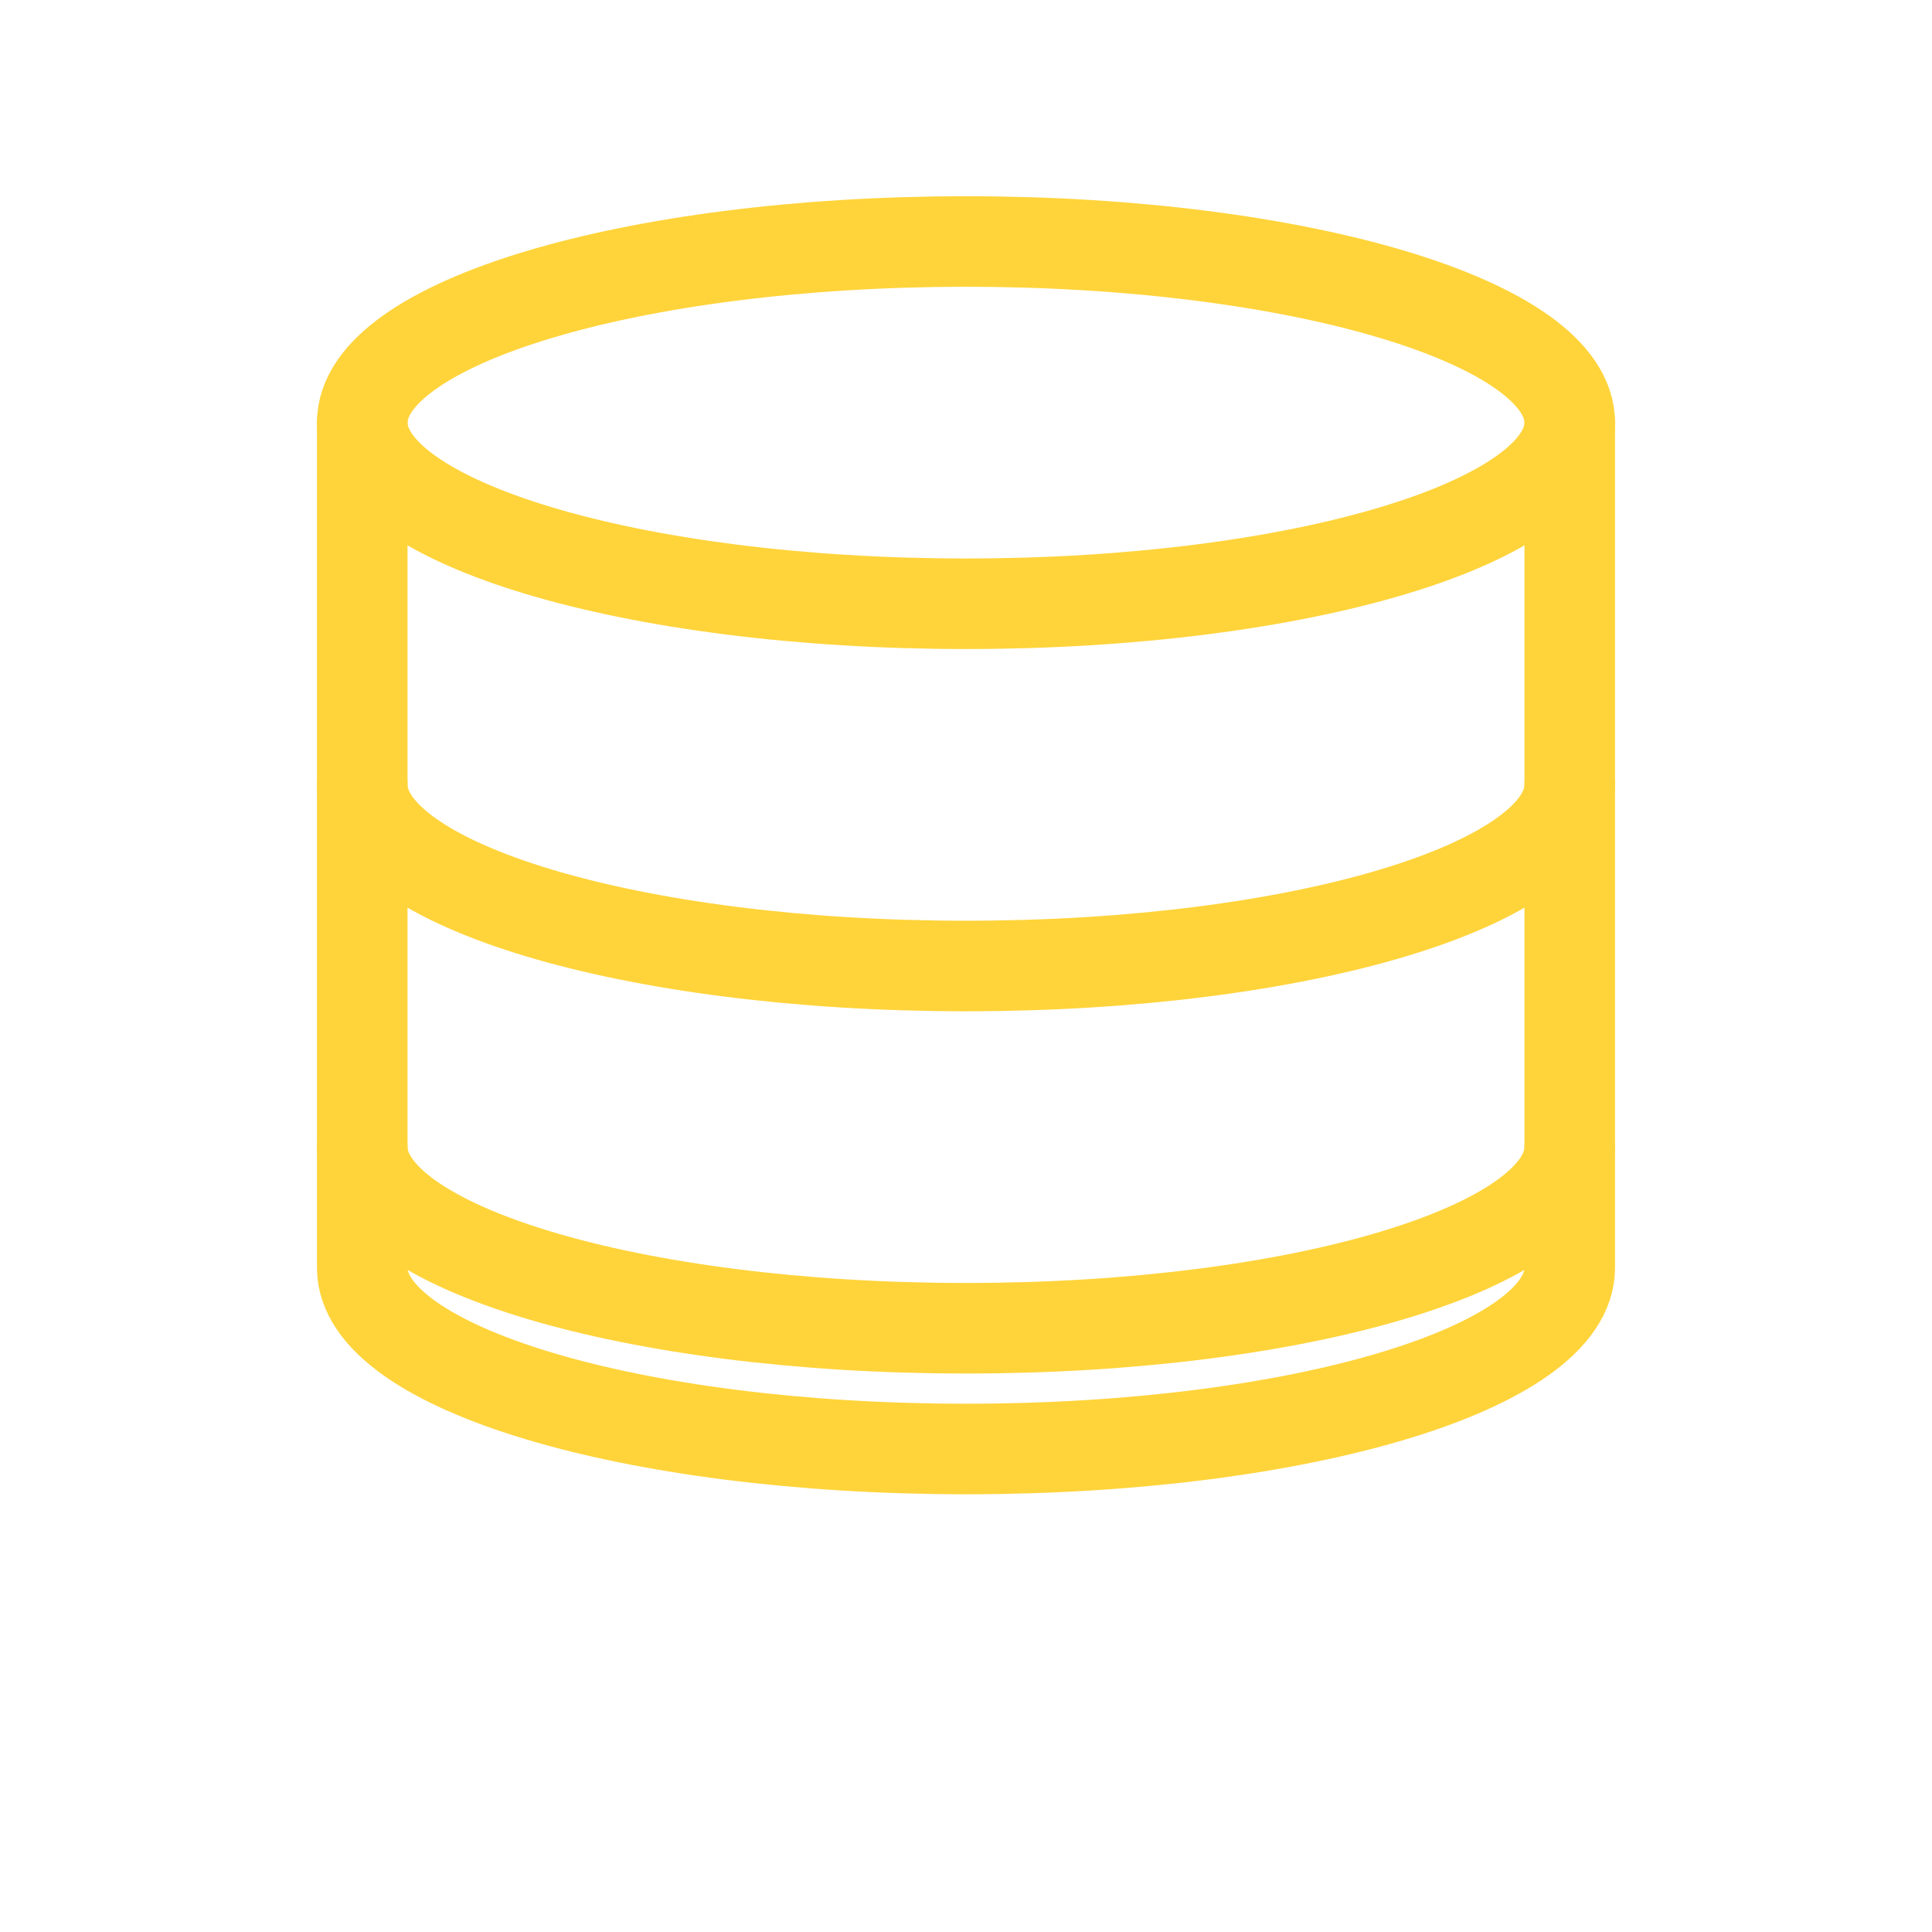
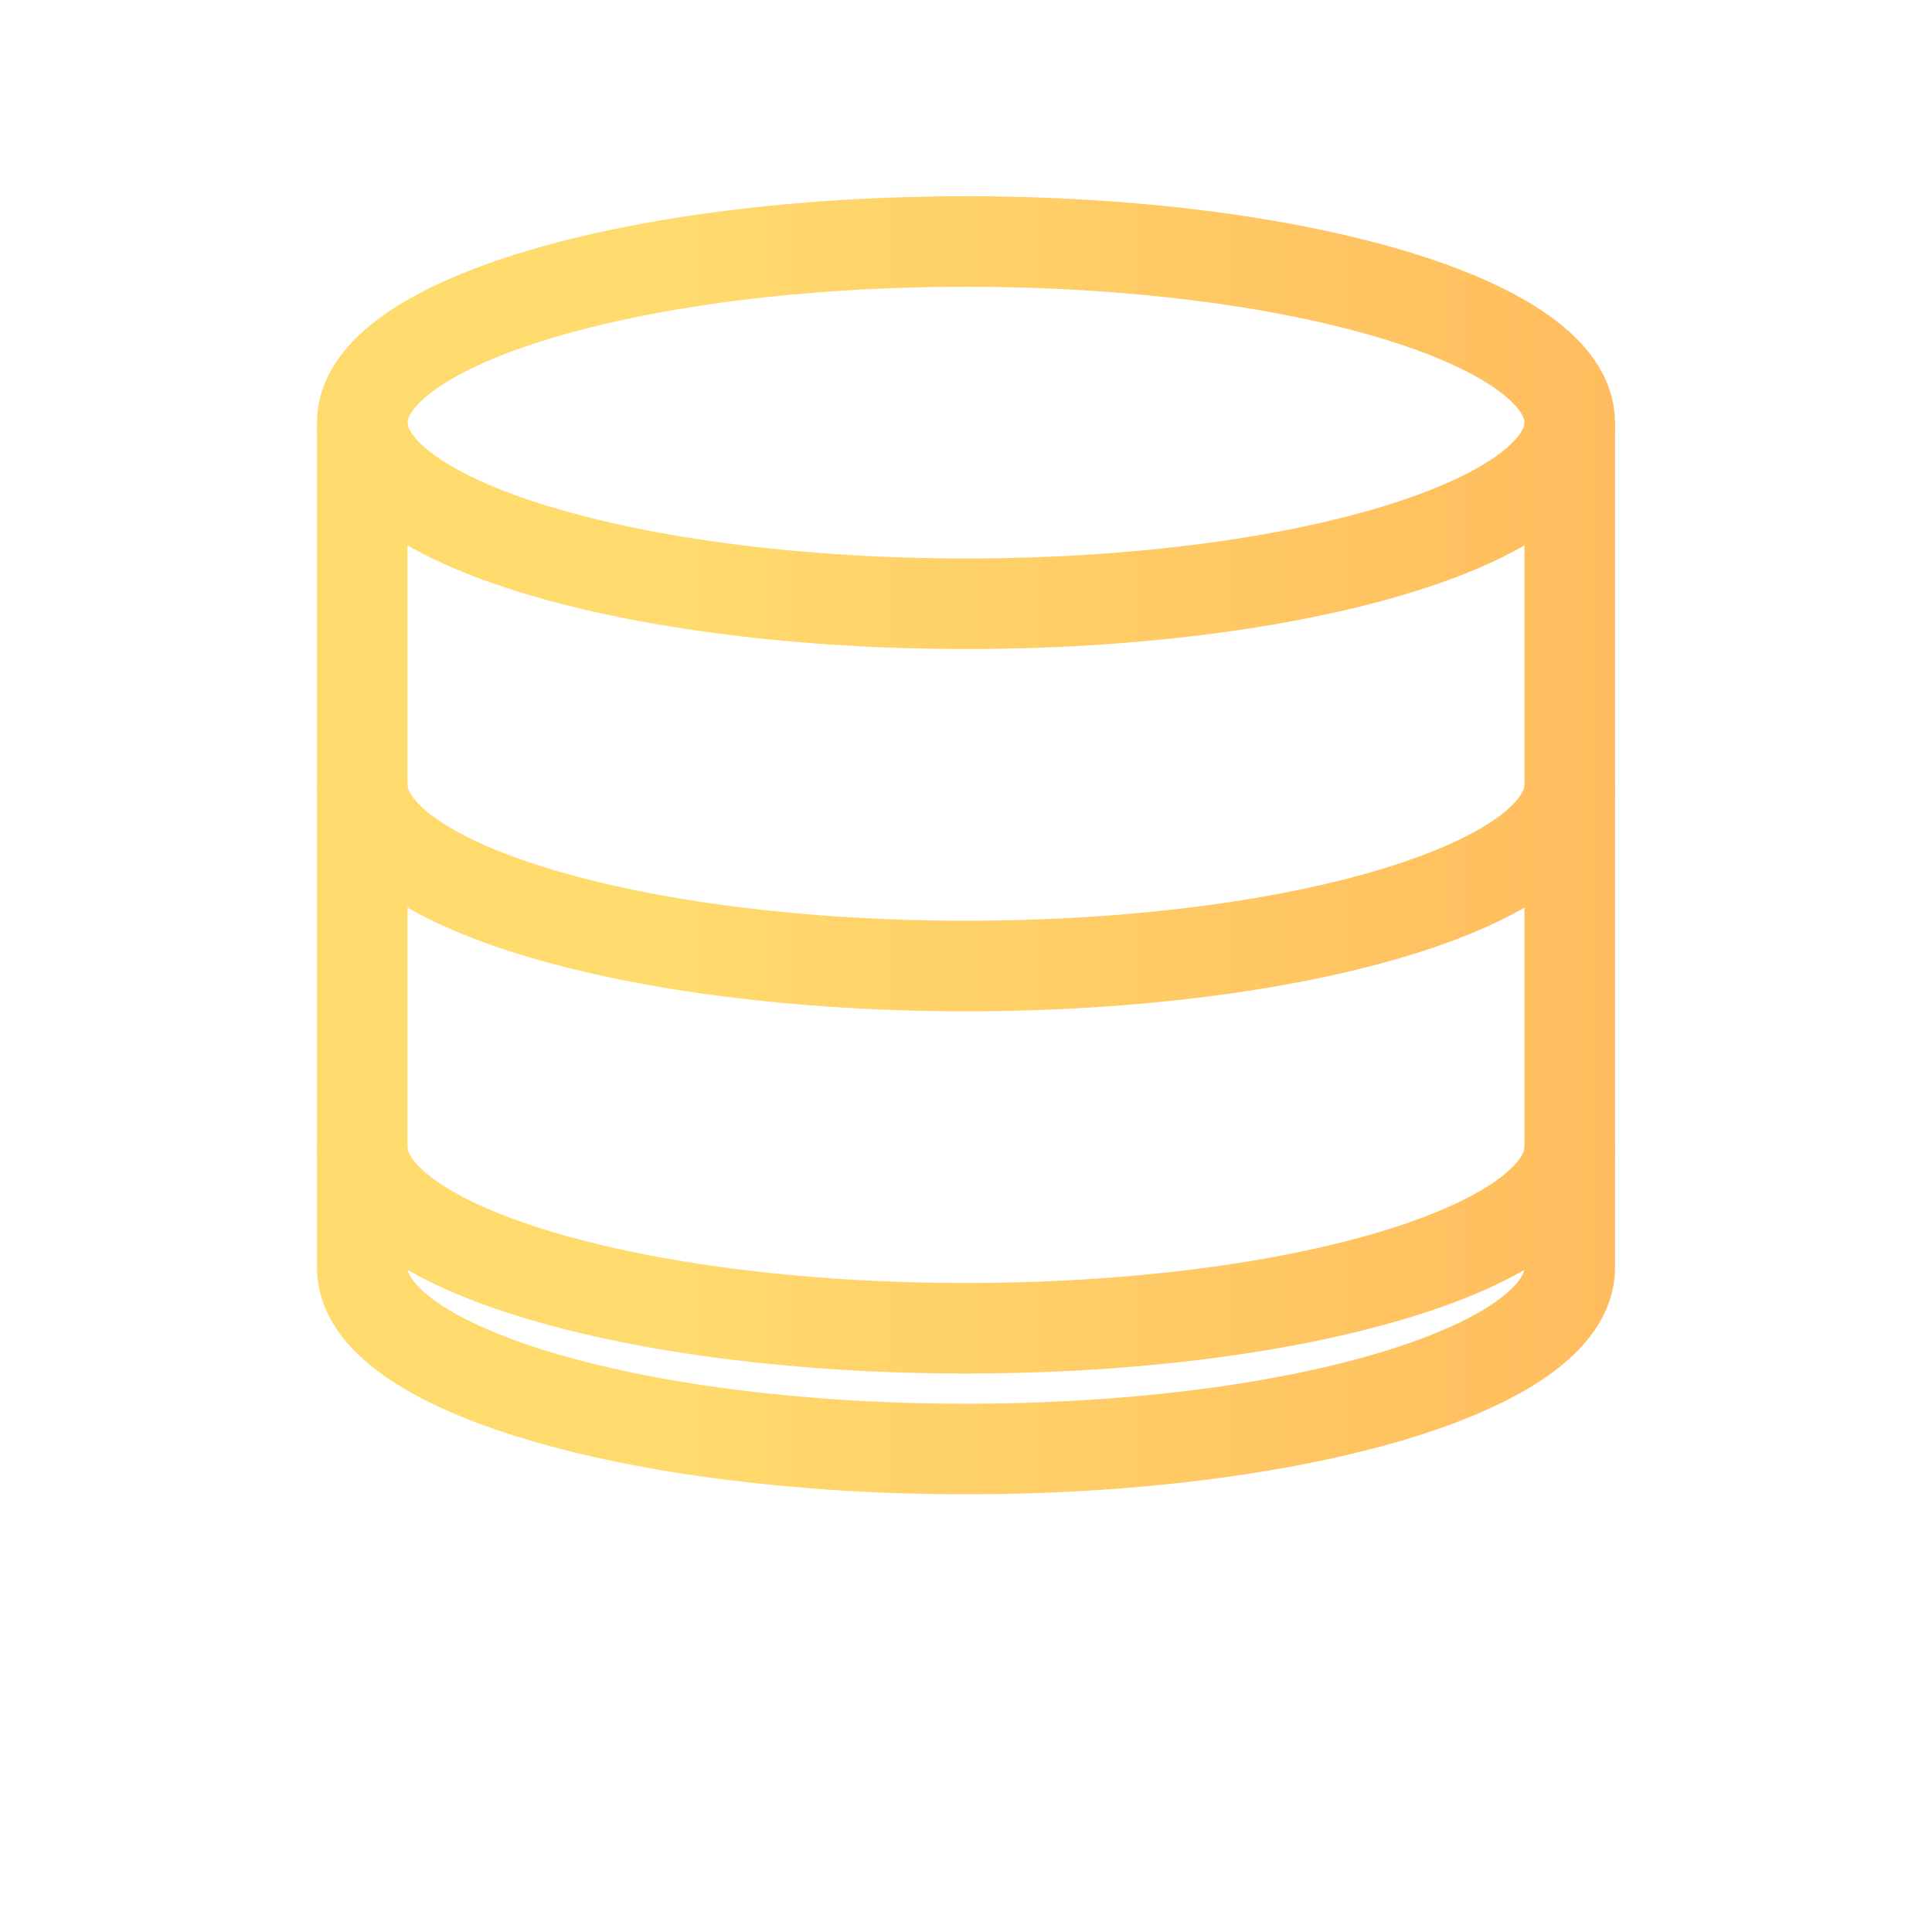
- <svg xmlns="http://www.w3.org/2000/svg" viewBox="0 0 1024 1024" width="128" height="128" fill="none" stroke="#FFD43B" stroke-width="48" stroke-linecap="round" stroke-linejoin="round">
-   <ellipse cx="512" cy="224" rx="320" ry="96" />
-   <path d="M192 224v448c0 53 143 96 320 96s320-43 320-96V224" />
-   <path d="M192 416c0 53 143 96 320 96s320-43 320-96" />
-   <path d="M192 608c0 53 143 96 320 96s320-43 320-96" />
+ <svg xmlns="http://www.w3.org/2000/svg" xmlns:xlink="http://www.w3.org/1999/xlink" id="Camada_1" version="1.1" viewBox="0 0 128 128">
+   <defs>
+     <style>
+       .st0 {
+         stroke: url(#Gradiente_sem_nome_23);
+       }
+ 
+       .st0, .st1, .st2, .st3 {
+         fill: none;
+         stroke-miterlimit: 10;
+         stroke-width: 6px;
+       }
+ 
+       .st1 {
+         stroke: url(#Gradiente_sem_nome_22);
+       }
+ 
+       .st2 {
+         stroke: url(#Gradiente_sem_nome_2);
+       }
+ 
+       .st3 {
+         stroke: url(#Gradiente_sem_nome_21);
+       }
+     </style>
+     <linearGradient id="Gradiente_sem_nome_2" data-name="Gradiente sem nome 2" x1="21" y1="28" x2="107" y2="28" gradientUnits="userSpaceOnUse">
+       <stop offset=".26" stop-color="#ffdb6e" />
+       <stop offset="1" stop-color="#ffbc5e" />
+     </linearGradient>
+     <linearGradient id="Gradiente_sem_nome_21" data-name="Gradiente sem nome 2" y1="63.5" y2="63.5" xlink:href="#Gradiente_sem_nome_2" />
+     <linearGradient id="Gradiente_sem_nome_22" data-name="Gradiente sem nome 2" y1="59.5" y2="59.5" xlink:href="#Gradiente_sem_nome_2" />
+     <linearGradient id="Gradiente_sem_nome_23" data-name="Gradiente sem nome 2" y1="83.5" y2="83.5" xlink:href="#Gradiente_sem_nome_2" />
+   </defs>
+   <ellipse class="st2" cx="64" cy="28" rx="40" ry="12" />
+   <path class="st3" d="M24,28v56c0,6.62,17.88,12,40,12s40-5.38,40-12V28" />
+   <path class="st1" d="M24,52c0,6.62,17.88,12,40,12s40-5.38,40-12" />
+   <path class="st0" d="M24,76c0,6.62,17.88,12,40,12s40-5.38,40-12" />
</svg>
